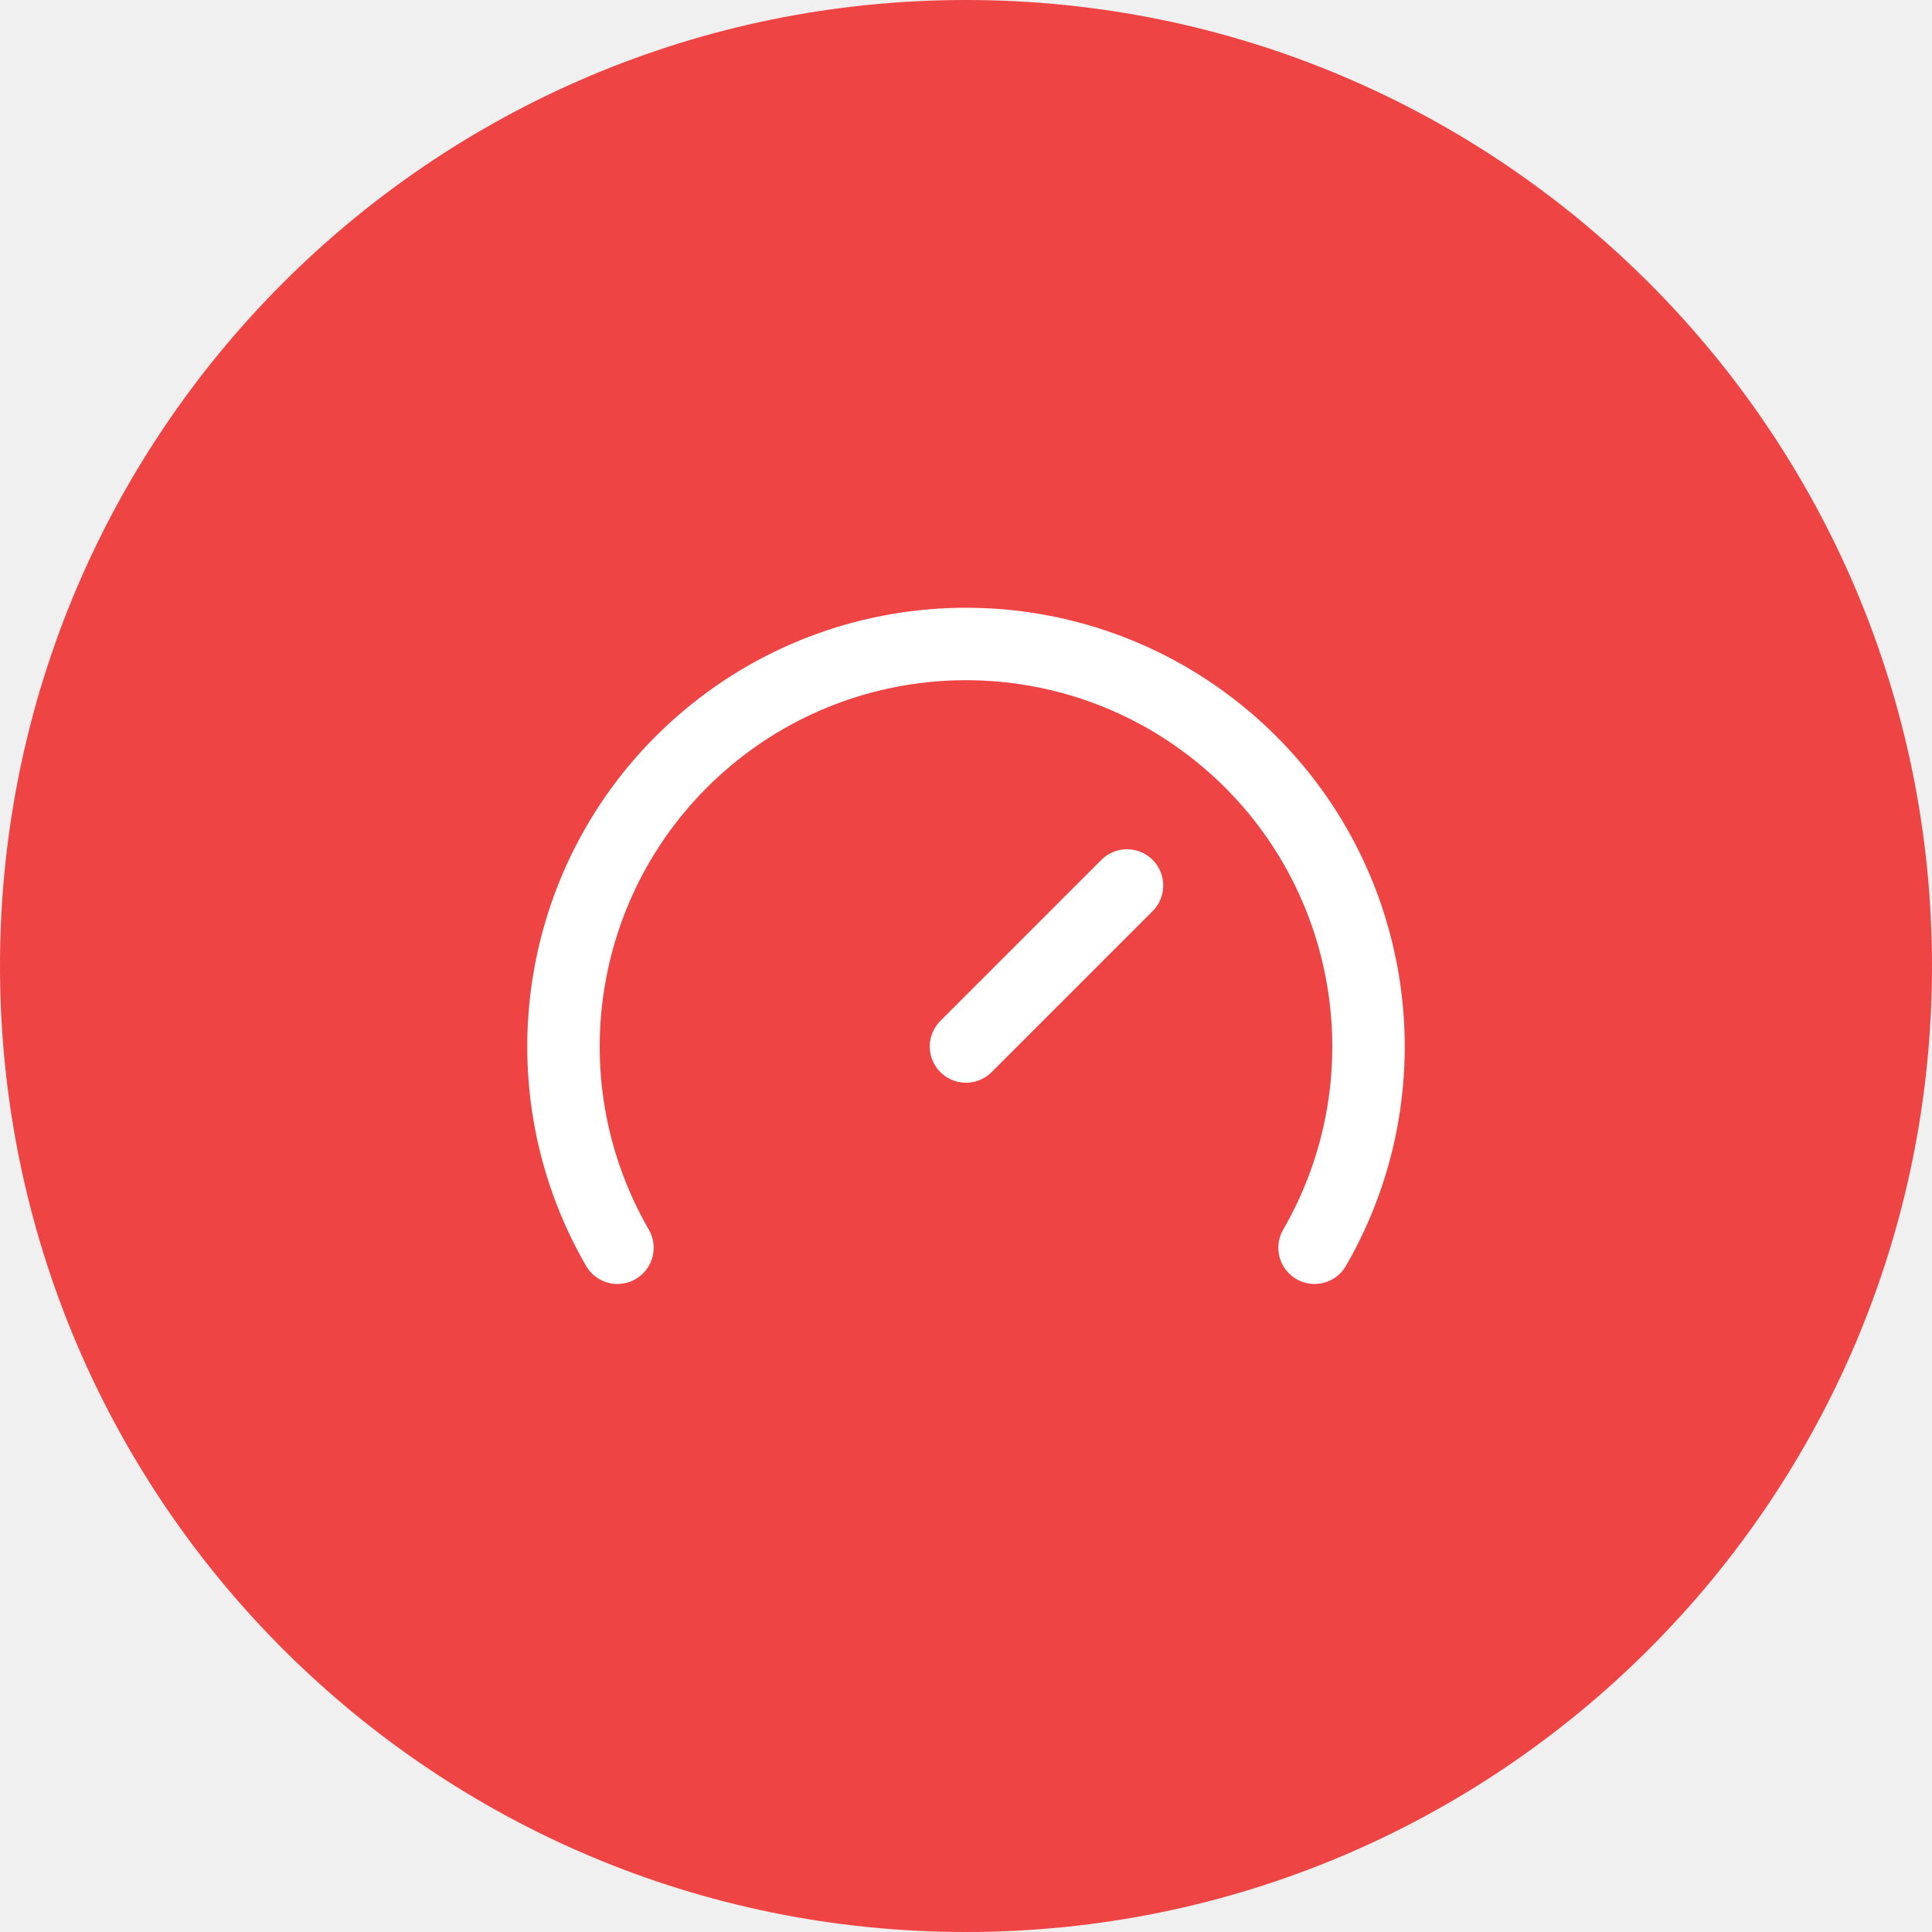
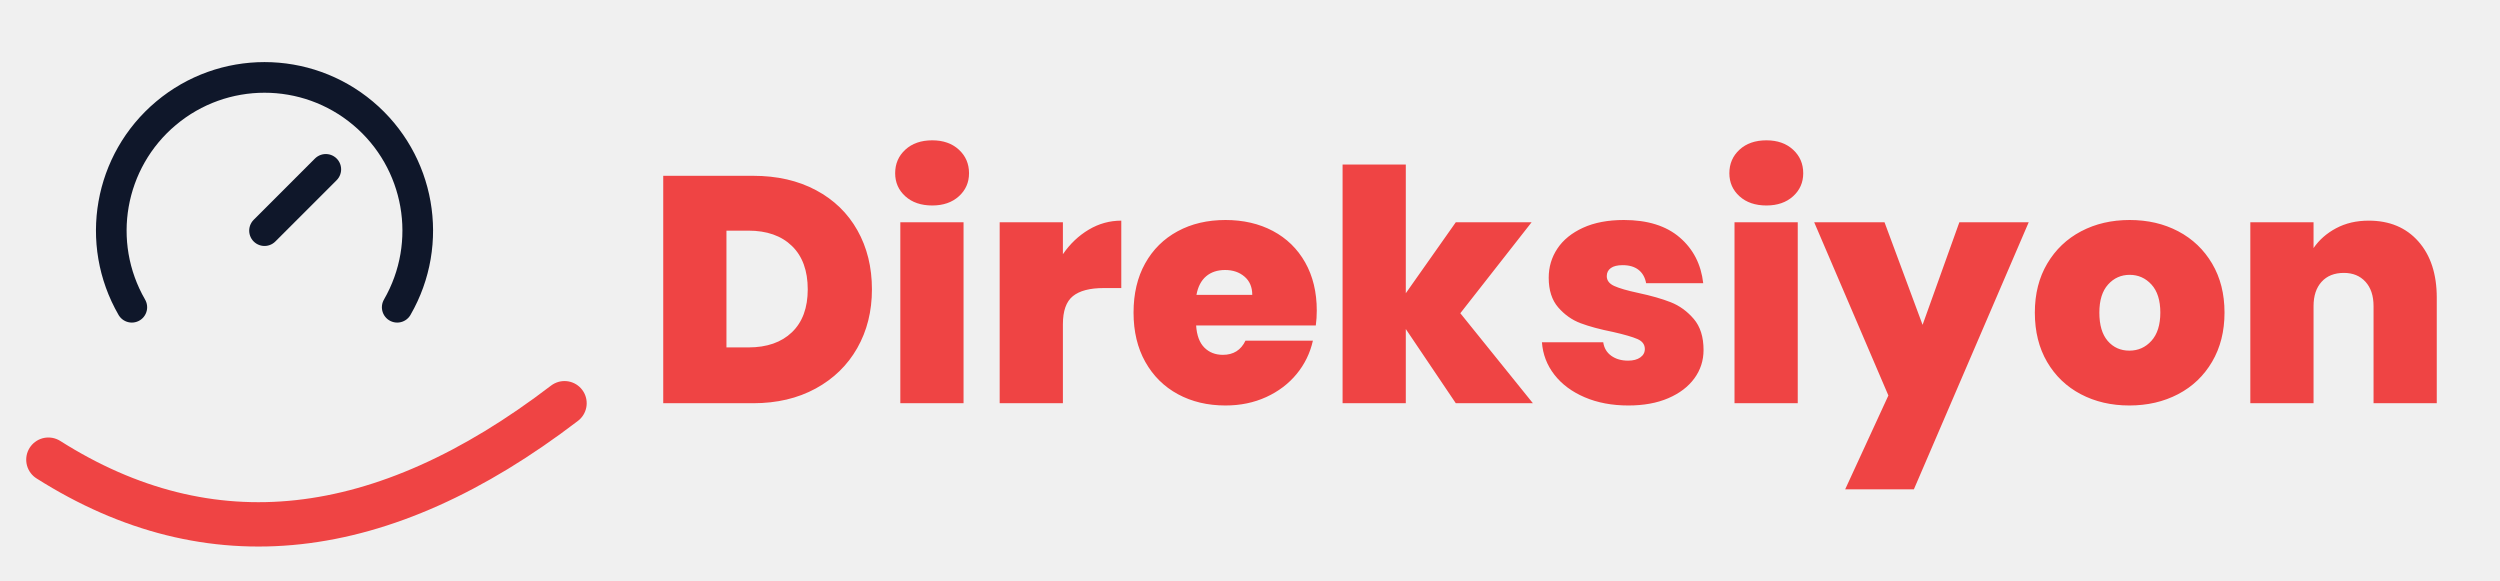
- <svg xmlns="http://www.w3.org/2000/svg" viewBox="0 0 48 48" width="256" height="256">
-   <circle cx="24" cy="24" r="24" fill="#ef4444" />
-   <g transform="translate(12 12)" fill="none" stroke="#fff" stroke-width="1.8" stroke-linecap="round" stroke-linejoin="round">
+ <svg xmlns="http://www.w3.org/2000/svg" viewBox="0 0 310 72" height="72" role="img" aria-label="Direksiyon">
+   <g transform="translate(10 2) scale(1.9)" fill="none" stroke="#0f172a" stroke-width="2" stroke-linecap="round" stroke-linejoin="round">
    <path d="m12 14 4-4" />
    <path d="M3.34 19a10 10 0 1 1 17.32 0" />
  </g>
+   <path d="M6 57Q36 76 70 50" fill="none" stroke="#ef4444" stroke-width="5.5" stroke-linecap="round" />
+   <g transform="translate(0 50)">
+     <path d="" fill="#0f172a" />
+     <path d="M108.12 -14.12Q108.12 -10.04 106.3 -6.84Q104.48 -3.64 101.14 -1.82Q97.8 0.0 93.4 0.0H82.24V-28.2H93.4Q97.84 -28.2 101.18 -26.42Q104.52 -24.64 106.32 -21.44Q108.12 -18.24 108.12 -14.12ZM100.16 -14.12Q100.16 -17.6 98.2 -19.5Q96.24 -21.4 92.8 -21.4H90.08V-6.92H92.8Q96.24 -6.92 98.2 -8.8Q100.16 -10.68 100.16 -14.12Z M111.0 -28.52Q111.0 -30.28 112.26 -31.44Q113.52 -32.6 115.6 -32.6Q117.64 -32.6 118.9 -31.44Q120.16 -30.28 120.16 -28.52Q120.16 -26.8 118.9 -25.66Q117.64 -24.52 115.6 -24.52Q113.52 -24.52 112.26 -25.66Q111.0 -26.8 111.0 -28.52ZM119.48 -22.44V0.0H111.64V-22.44Z M139.04 -22.64V-14.28H136.84Q134.28 -14.28 133.04 -13.28Q131.8 -12.28 131.8 -9.8V0.0H123.96V-22.44H131.8V-18.48Q133.12 -20.4 135.0 -21.52Q136.88 -22.64 139.04 -22.64Z M163.16 -9.64H148.32Q148.44 -7.8 149.34 -6.9Q150.24 -6.0 151.64 -6.0Q153.6 -6.0 154.44 -7.76H162.8Q162.28 -5.44 160.78 -3.62Q159.28 -1.8 157.0 -0.76Q154.72 0.28 151.96 0.28Q148.64 0.28 146.06 -1.12Q143.48 -2.52 142.02 -5.12Q140.56 -7.72 140.56 -11.24Q140.56 -14.76 142.0 -17.34Q143.44 -19.92 146.02 -21.32Q148.6 -22.72 151.96 -22.72Q155.28 -22.72 157.84 -21.36Q160.4 -20.0 161.84 -17.46Q163.28 -14.92 163.28 -11.48Q163.28 -10.56 163.16 -9.64ZM155.28 -13.44Q155.28 -14.88 154.32 -15.7Q153.36 -16.52 151.92 -16.52Q150.48 -16.52 149.56 -15.74Q148.64 -14.96 148.36 -13.44Z M180.52 0.0 174.32 -9.2V0.0H166.48V-29.6H174.32V-13.64L180.52 -22.44H189.92L181.08 -11.16L190.08 0.0Z M191.2 -7.56H198.8Q198.96 -6.48 199.8 -5.88Q200.64 -5.28 201.88 -5.28Q202.84 -5.28 203.4 -5.68Q203.96 -6.08 203.96 -6.72Q203.96 -7.56 203.04 -7.96Q202.12 -8.36 200.0 -8.84Q197.6 -9.32 196.0 -9.92Q194.4 -10.52 193.22 -11.88Q192.04 -13.24 192.04 -15.56Q192.04 -17.56 193.12 -19.18Q194.2 -20.8 196.3 -21.76Q198.4 -22.72 201.36 -22.72Q205.76 -22.72 208.28 -20.56Q210.8 -18.4 211.2 -14.88H204.12Q203.92 -15.96 203.18 -16.54Q202.44 -17.12 201.2 -17.12Q200.24 -17.12 199.74 -16.76Q199.24 -16.4 199.24 -15.76Q199.24 -14.96 200.16 -14.54Q201.08 -14.12 203.12 -13.68Q205.56 -13.16 207.18 -12.52Q208.8 -11.88 210.02 -10.46Q211.24 -9.04 211.24 -6.6Q211.24 -4.64 210.1 -3.08Q208.96 -1.52 206.86 -0.62Q204.76 0.28 201.92 0.28Q198.88 0.28 196.5 -0.74Q194.12 -1.76 192.74 -3.54Q191.36 -5.32 191.2 -7.56Z M214.44 -28.52Q214.44 -30.28 215.7 -31.44Q216.96 -32.6 219.04 -32.6Q221.08 -32.6 222.34 -31.44Q223.6 -30.28 223.6 -28.52Q223.6 -26.8 222.34 -25.66Q221.08 -24.52 219.04 -24.52Q216.96 -24.52 215.7 -25.66Q214.44 -26.8 214.44 -28.52ZM222.92 -22.44V0.0H215.08V-22.44Z M251.56 -22.44 237.32 10.68H228.8L234.16 -0.96L224.96 -22.44H233.68L238.4 -9.72L242.96 -22.44Z M252.32 -11.24Q252.32 -14.72 253.86 -17.32Q255.4 -19.92 258.06 -21.32Q260.72 -22.72 264.08 -22.72Q267.44 -22.72 270.1 -21.32Q272.76 -19.92 274.3 -17.32Q275.84 -14.72 275.84 -11.24Q275.84 -7.76 274.3 -5.14Q272.76 -2.52 270.08 -1.12Q267.4 0.28 264.04 0.28Q260.68 0.28 258.02 -1.12Q255.36 -2.52 253.84 -5.12Q252.32 -7.72 252.32 -11.24ZM267.88 -11.24Q267.88 -13.52 266.78 -14.72Q265.68 -15.92 264.08 -15.92Q262.48 -15.92 261.4 -14.72Q260.32 -13.52 260.32 -11.24Q260.32 -8.92 261.36 -7.72Q262.4 -6.52 264.04 -6.52Q265.68 -6.52 266.78 -7.74Q267.88 -8.96 267.88 -11.24Z M302.16 -13.08V0.0H294.32V-12.04Q294.32 -13.96 293.32 -15.06Q292.32 -16.16 290.64 -16.16Q288.88 -16.16 287.88 -15.06Q286.88 -13.96 286.88 -12.04V0.0H279.04V-22.44H286.88V-19.24Q287.92 -20.76 289.68 -21.7Q291.44 -22.64 293.72 -22.64Q297.6 -22.64 299.88 -20.06Q302.16 -17.48 302.16 -13.08Z" fill="#ef4444" />
+   </g>
</svg>
